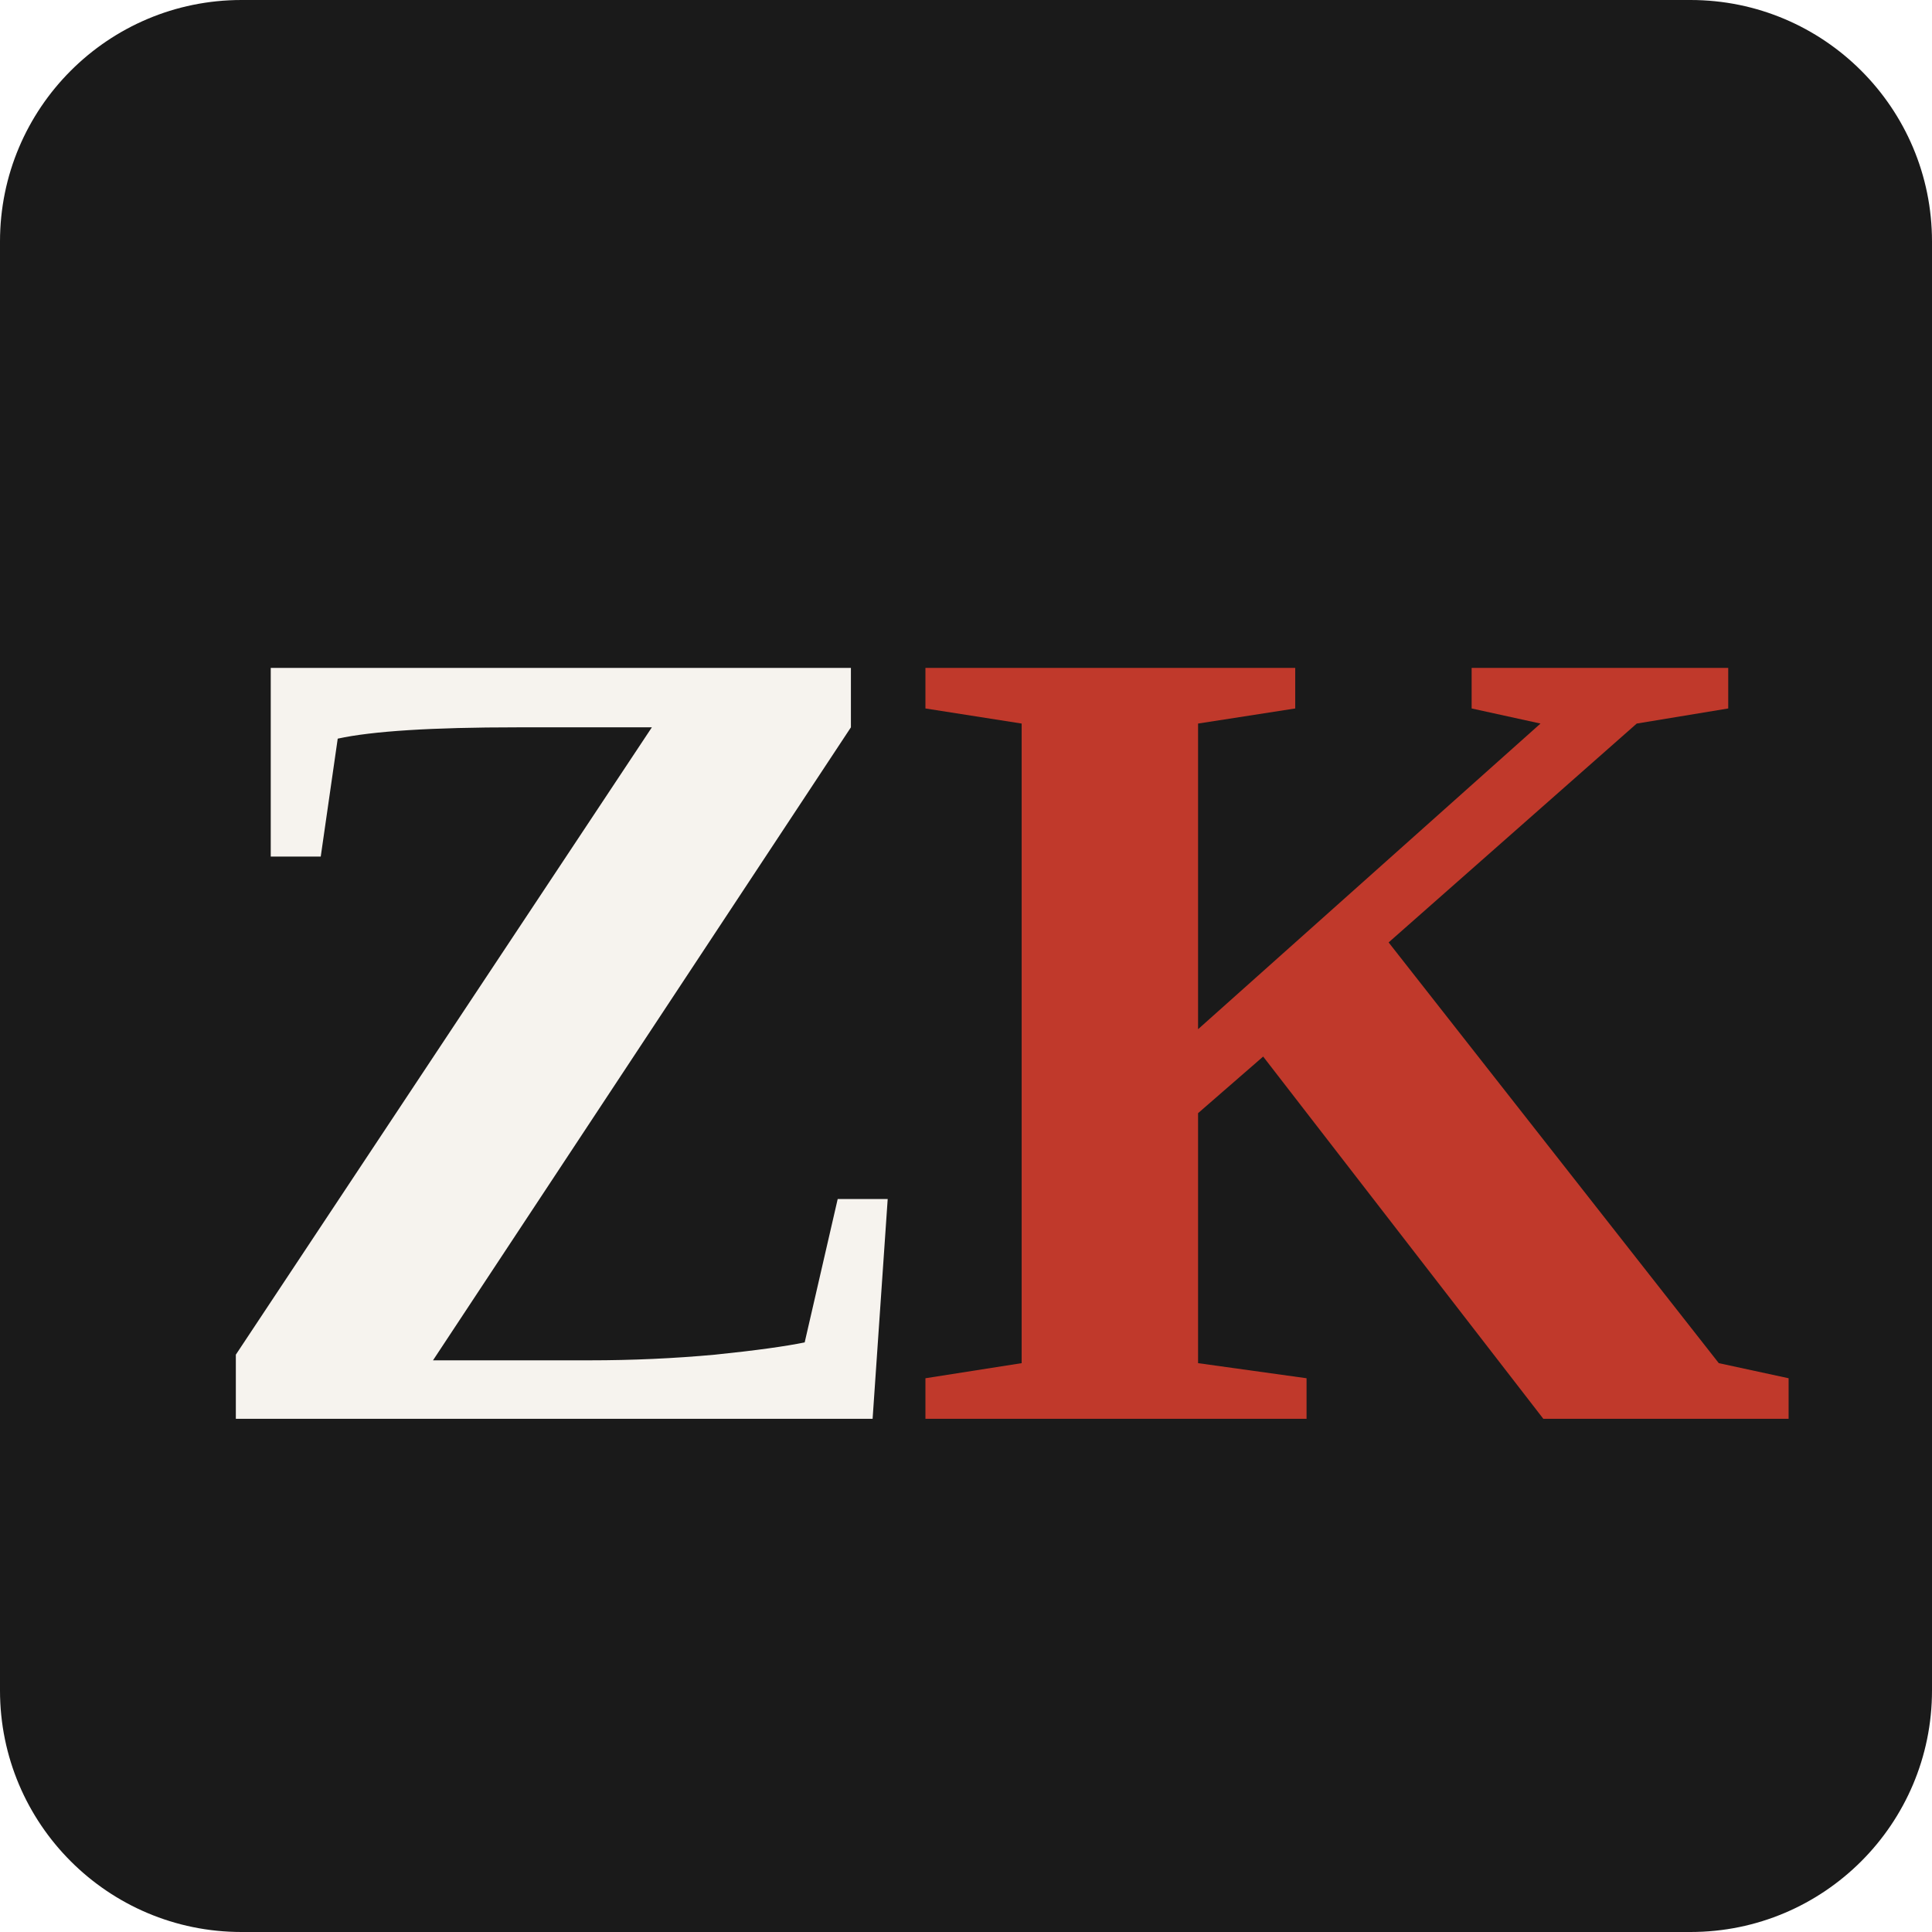
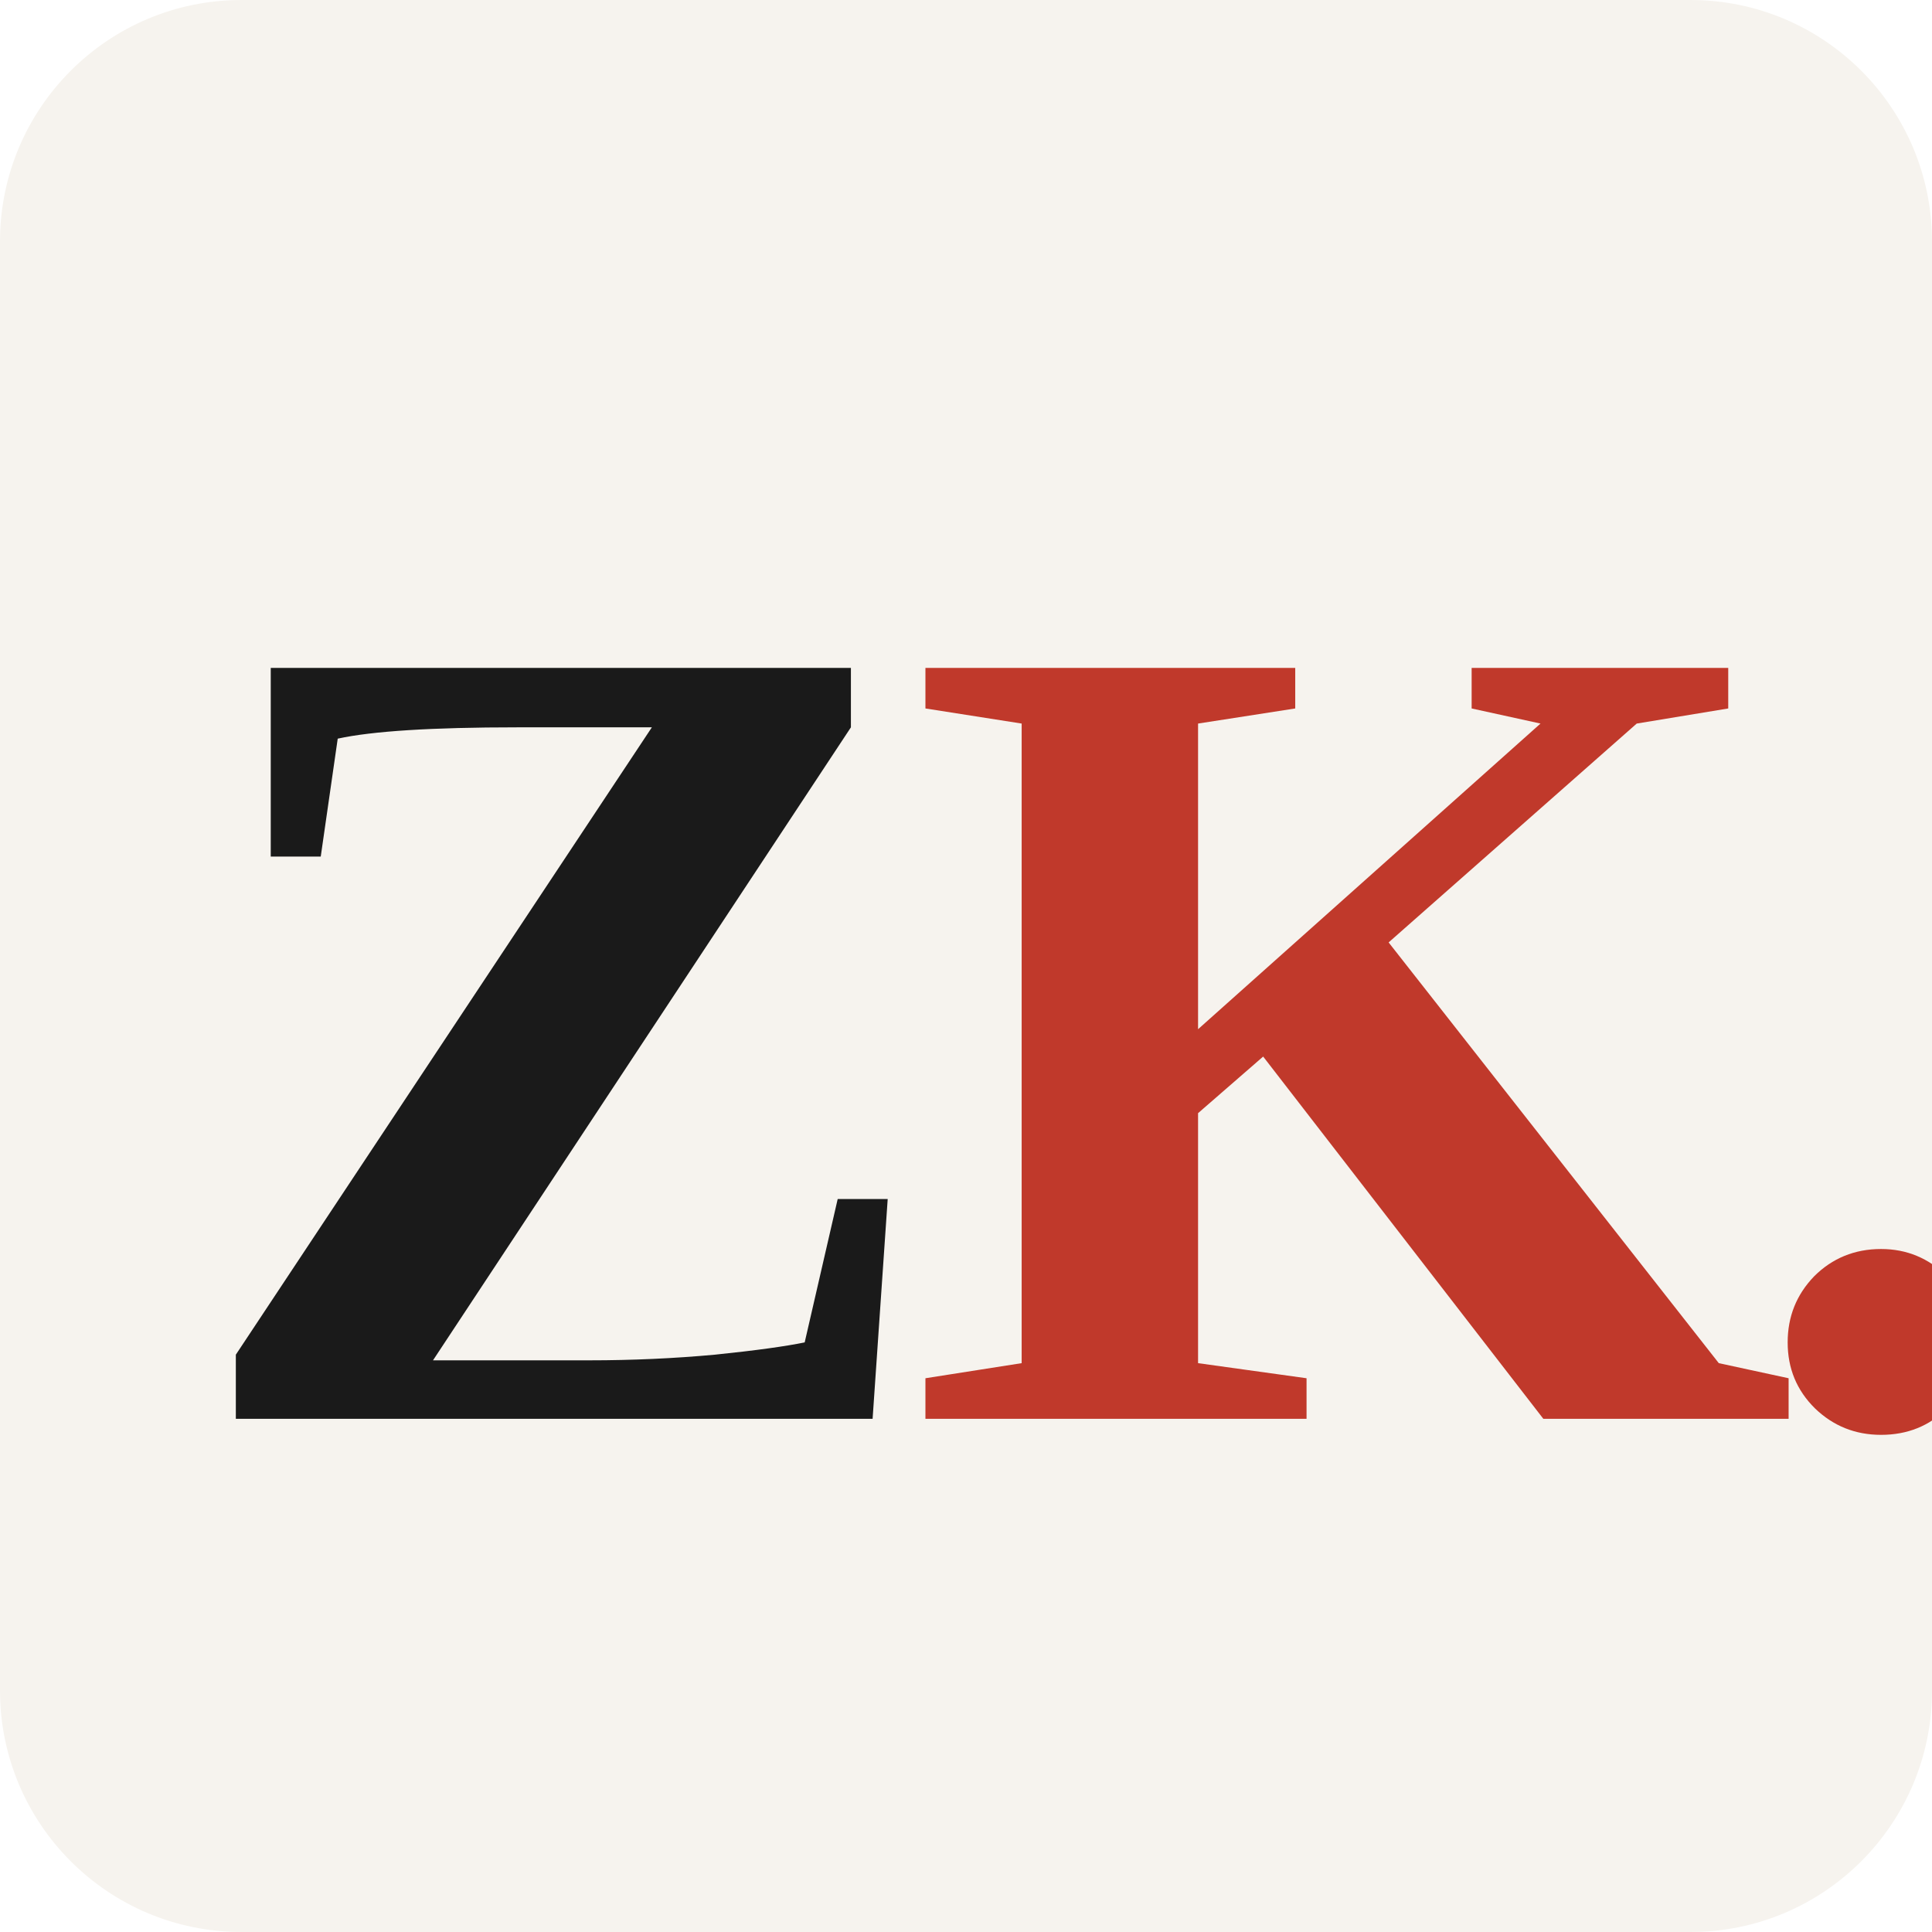
<svg xmlns="http://www.w3.org/2000/svg" viewBox="0 0 32 32">
-   <rect width="32" height="32" rx="4" fill="#1a1a1a" />
-   <text x="3" y="23.5" font-family="Georgia, 'Times New Roman', serif" font-weight="bold" font-size="19" letter-spacing="-1" fill="#f6f3ee">Z</text>
-   <text x="15" y="23.5" font-family="Georgia, 'Times New Roman', serif" font-weight="bold" font-size="19" letter-spacing="-1" fill="#c0392b">K</text>
+   <rect width="32" height="32" rx="4" fill="#f6f3ee" />
+   <text x="3" y="23.5" font-family="Georgia, 'Times New Roman', serif" font-weight="bold" font-size="19" letter-spacing="-1" fill="#1a1a1a">Z</text>
+   <text x="15" y="23.5" font-family="Georgia, 'Times New Roman', serif" font-weight="bold" font-size="19" letter-spacing="-1" fill="#c0392b">K.</text>
</svg>
